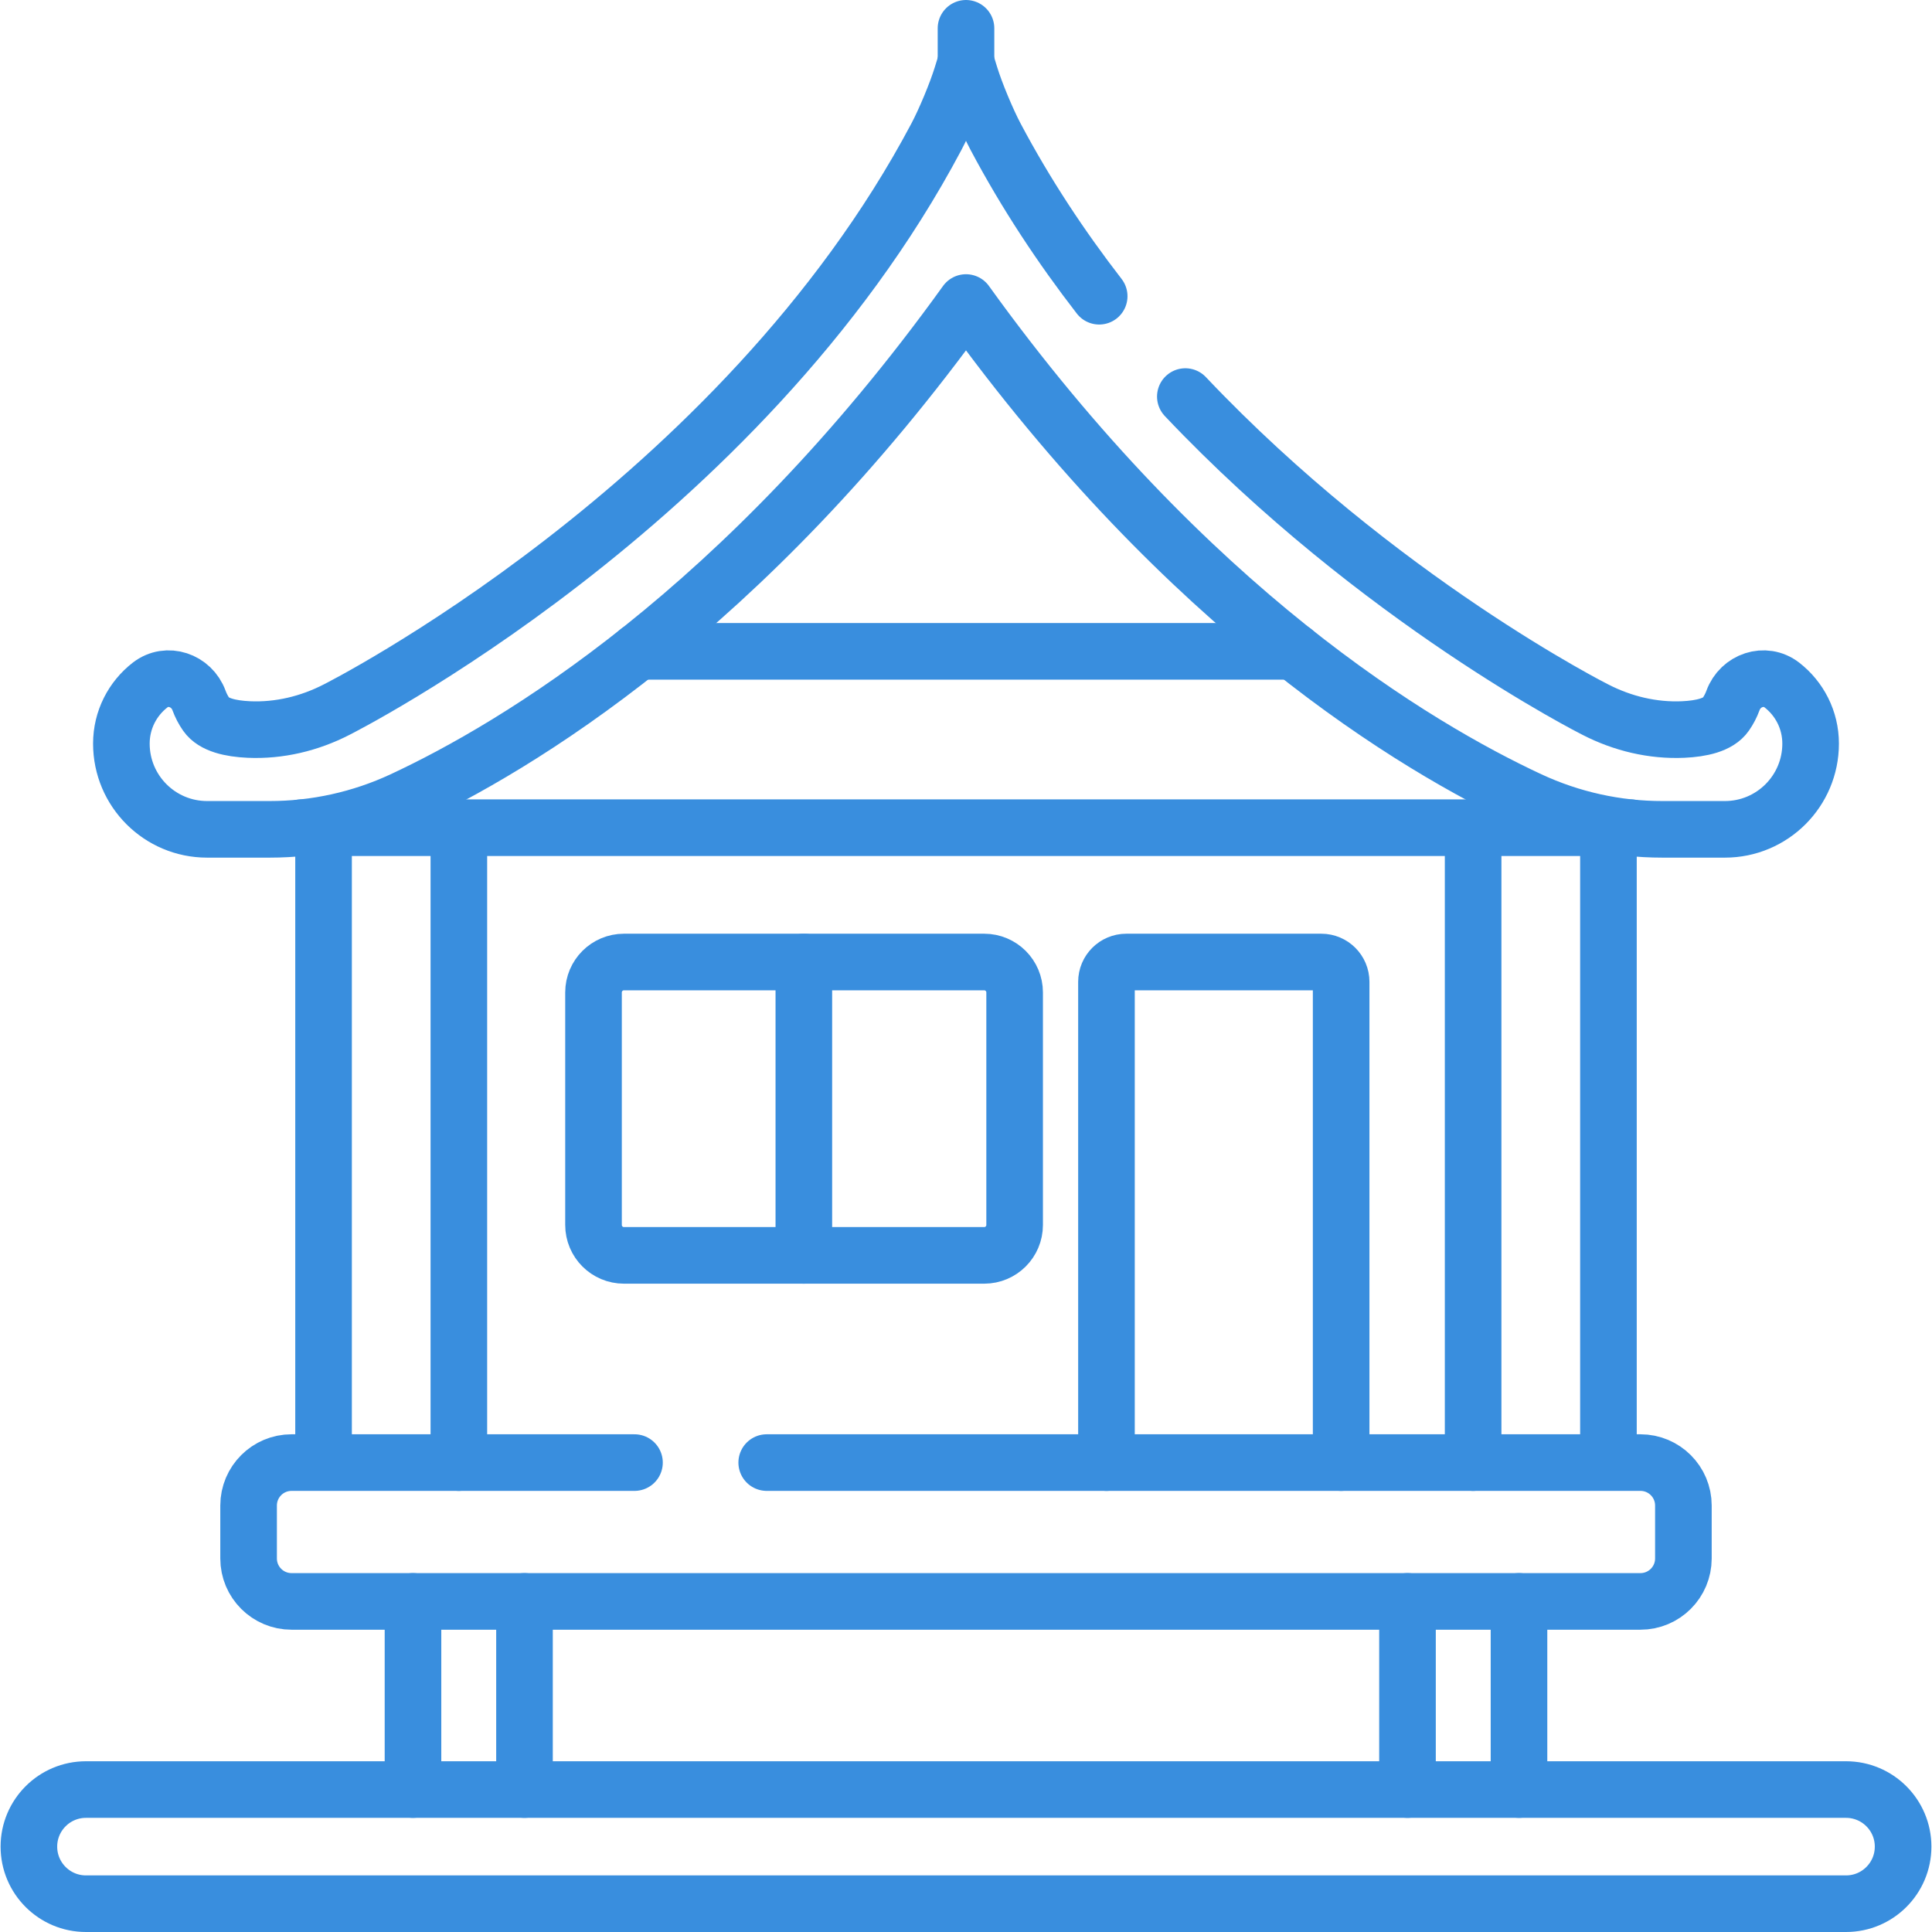
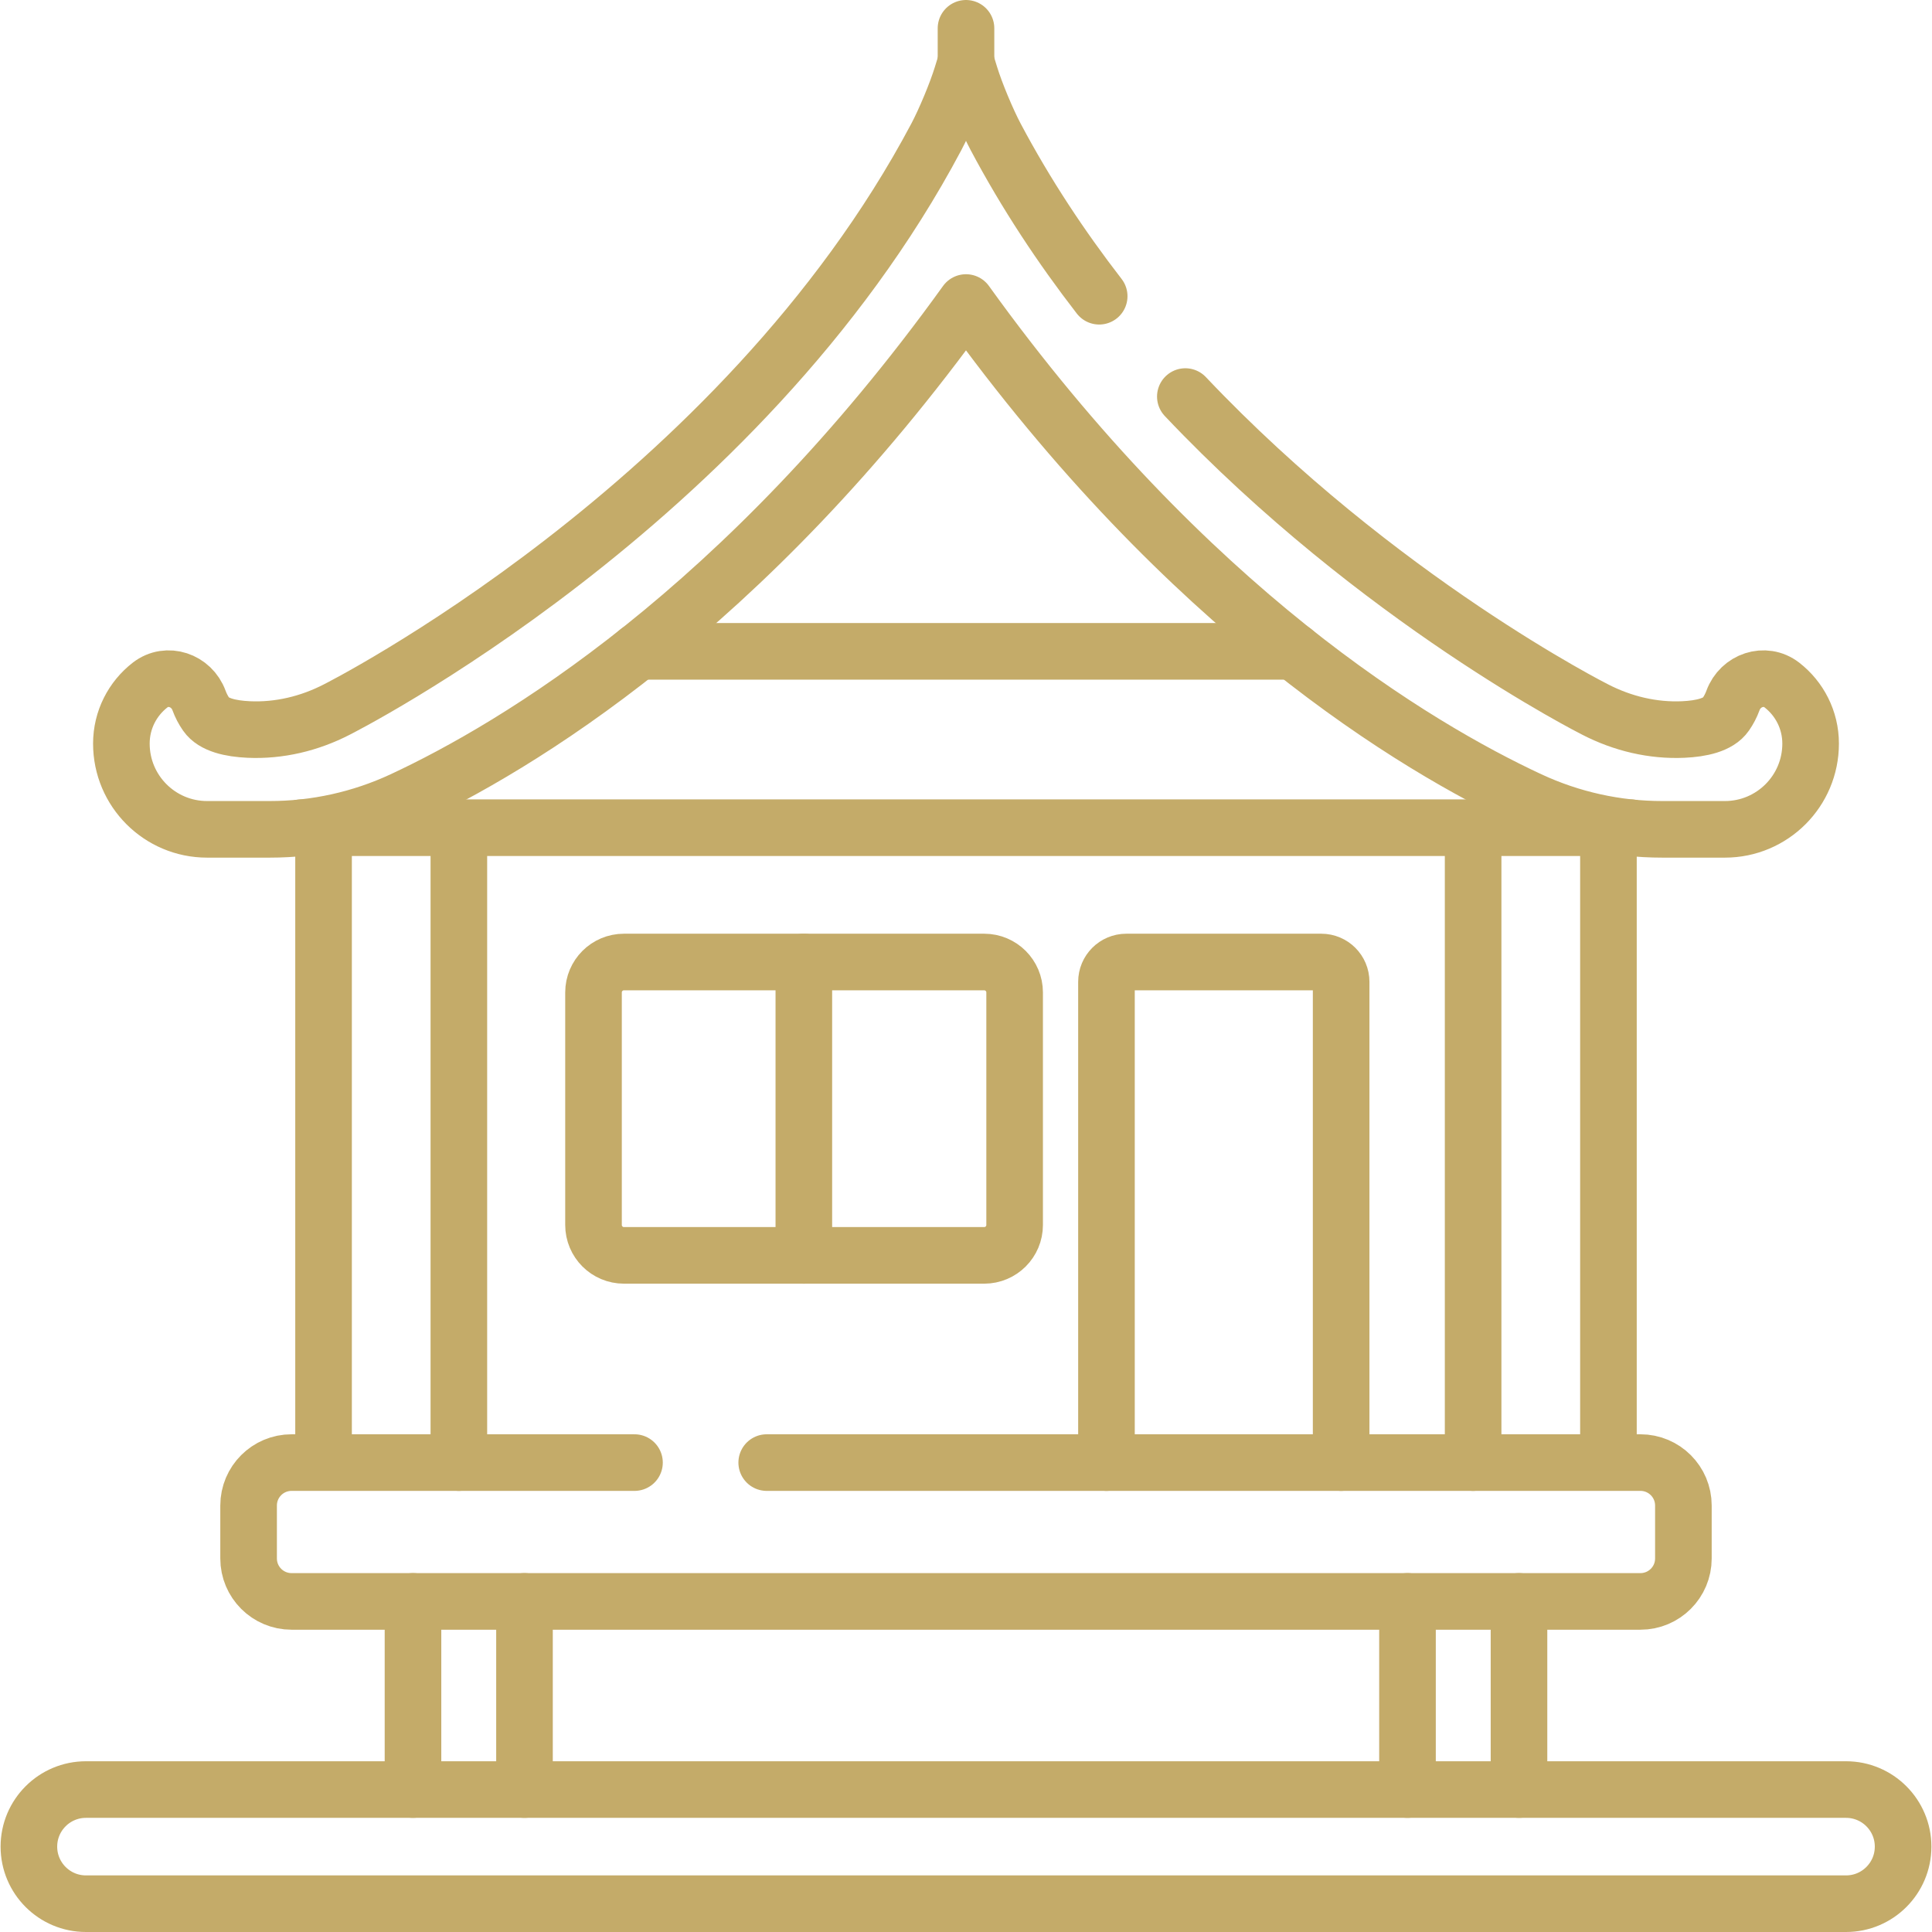
<svg xmlns="http://www.w3.org/2000/svg" version="1.1" width="512" height="512" x="0" y="0" viewBox="0 0 682.667 682.667" style="enable-background:new 0 0 512 512" xml:space="preserve" class="">
  <g>
-     <defs fill="#000000">
-       <clipPath id="a" clipPathUnits="userSpaceOnUse" fill="#000000">
-         <path d="M0 512h512V0H0Z" fill="#398ede" opacity="1" data-original="#000000" />
+     <defs>
+       <clipPath id="a" clipPathUnits="userSpaceOnUse">
+         <path d="M0 512h512V0H0Z" fill="#c4ab69" opacity="1" data-original="#000000" class="" />
      </clipPath>
    </defs>
-     <path d="M0 0v167.39" style="stroke-width:15;stroke-linecap:round;stroke-linejoin:round;stroke-miterlimit:10;stroke-dasharray:none;stroke-opacity:1" transform="matrix(1.33333 0 0 -1.33333 114.327 515.65)" fill="none" stroke="#398ede" stroke-width="15" stroke-linecap="round" stroke-linejoin="round" stroke-miterlimit="10" stroke-dasharray="none" stroke-opacity="" data-original="#000000" opacity="1" />
-     <path d="M0 0v-167.39" style="stroke-width:15;stroke-linecap:round;stroke-linejoin:round;stroke-miterlimit:10;stroke-dasharray:none;stroke-opacity:1" transform="matrix(1.33333 0 0 -1.33333 568.337 292.463)" fill="none" stroke="#398ede" stroke-width="15" stroke-linecap="round" stroke-linejoin="round" stroke-miterlimit="10" stroke-dasharray="none" stroke-opacity="" data-original="#000000" opacity="1" />
-     <path d="M0 0v77.744" style="stroke-width:15;stroke-linecap:round;stroke-linejoin:round;stroke-miterlimit:10;stroke-dasharray:none;stroke-opacity:1" transform="matrix(1.33333 0 0 -1.33333 284.034 443.583)" fill="none" stroke="#398ede" stroke-width="15" stroke-linecap="round" stroke-linejoin="round" stroke-miterlimit="10" stroke-dasharray="none" stroke-opacity="" data-original="#000000" opacity="1" />
+     <path d="M0 0v167.39" style="stroke-width:15;stroke-linecap:round;stroke-linejoin:round;stroke-miterlimit:10;stroke-dasharray:none;stroke-opacity:1" transform="matrix(1.33333 0 0 -1.33333 114.327 515.65)" fill="none" stroke="#c4ab69" stroke-width="15" stroke-linecap="round" stroke-linejoin="round" stroke-miterlimit="10" stroke-dasharray="none" stroke-opacity="" data-original="#000000" opacity="1" />
+     <path d="M0 0v-167.39" style="stroke-width:15;stroke-linecap:round;stroke-linejoin:round;stroke-miterlimit:10;stroke-dasharray:none;stroke-opacity:1" transform="matrix(1.33333 0 0 -1.33333 568.337 292.463)" fill="none" stroke="#c4ab69" stroke-width="15" stroke-linecap="round" stroke-linejoin="round" stroke-miterlimit="10" stroke-dasharray="none" stroke-opacity="" data-original="#000000" opacity="1" />
+     <path d="M0 0v77.744" style="stroke-width:15;stroke-linecap:round;stroke-linejoin:round;stroke-miterlimit:10;stroke-dasharray:none;stroke-opacity:1" transform="matrix(1.33333 0 0 -1.33333 284.034 443.583)" fill="none" stroke="#c4ab69" stroke-width="15" stroke-linecap="round" stroke-linejoin="round" stroke-miterlimit="10" stroke-dasharray="none" stroke-opacity="" data-original="#000000" opacity="1" />
    <g clip-path="url(#a)" transform="matrix(1.33333 0 0 -1.33333 0 682.667)">
-       <path d="M0 0v8.948" style="stroke-width:15;stroke-linecap:round;stroke-linejoin:round;stroke-miterlimit:10;stroke-dasharray:none;stroke-opacity:1" transform="translate(256.001 495.552)" fill="none" stroke="#398ede" stroke-width="15" stroke-linecap="round" stroke-linejoin="round" stroke-miterlimit="10" stroke-dasharray="none" stroke-opacity="" data-original="#000000" opacity="1" />
-       <path d="M0 0c-10.057 12.995-19.399 27.08-27.43 42.222-2.294 4.324-5.362 11.683-6.799 16.361l-1.067 3.472v.006l-.001-.003-.001.003v-.006l-1.066-3.472c-1.437-4.678-4.506-12.037-6.8-16.361-51.982-98.01-158.909-151.771-158.909-151.771-7.195-3.705-15.217-5.639-23.301-5.276-4.803.215-9.341 1.233-11.261 4.001a16.125 16.125 0 0 0-1.914 3.679c-1.96 5.385-8.451 7.616-12.978 4.102-4.627-3.593-7.604-9.208-7.604-15.52v0c0-12.546 10.171-22.717 22.717-22.717v0h16.555a83.359 83.359 0 0 1 35.214 7.777c30.102 14.024 90.528 50.06 149.347 131.829v.003l.001-.001.001.001v-.003C23.523-83.443 83.949-119.479 114.051-133.503a83.363 83.363 0 0 1 35.215-7.777h16.554v0c12.547 0 22.718 10.171 22.718 22.717 0 6.312-2.978 11.927-7.604 15.52-4.528 3.514-11.018 1.283-12.979-4.102a16.16 16.16 0 0 0-1.913-3.679c-1.92-2.768-6.459-3.786-11.263-4.001-8.083-.363-16.105 1.571-23.3 5.276 0 0-57.485 28.903-108.648 82.959" style="stroke-width:15;stroke-linecap:round;stroke-linejoin:round;stroke-miterlimit:10;stroke-dasharray:none;stroke-opacity:1" transform="translate(291.297 433.498)" fill="none" stroke="#398ede" stroke-width="15" stroke-linecap="round" stroke-linejoin="round" stroke-miterlimit="10" stroke-dasharray="none" stroke-opacity="" data-original="#000000" opacity="1" />
-       <path d="M0 0h352.149" style="stroke-width:15;stroke-linecap:round;stroke-linejoin:round;stroke-miterlimit:10;stroke-dasharray:none;stroke-opacity:1" transform="translate(79.925 292.653)" fill="none" stroke="#398ede" stroke-width="15" stroke-linecap="round" stroke-linejoin="round" stroke-miterlimit="10" stroke-dasharray="none" stroke-opacity="" data-original="#000000" opacity="1" />
-       <path d="M0 0h-173.694" style="stroke-width:15;stroke-linecap:round;stroke-linejoin:round;stroke-miterlimit:10;stroke-dasharray:none;stroke-opacity:1" transform="translate(342.847 339.39)" fill="none" stroke="#398ede" stroke-width="15" stroke-linecap="round" stroke-linejoin="round" stroke-miterlimit="10" stroke-dasharray="none" stroke-opacity="" data-original="#000000" opacity="1" />
-       <path d="M0 0h-95.476a8.063 8.063 0 0 0-8.063 8.064v61.617a8.063 8.063 0 0 0 8.063 8.063H0a8.062 8.062 0 0 0 8.063-8.063V8.064A8.063 8.063 0 0 0 0 0Z" style="stroke-width:15;stroke-linecap:round;stroke-linejoin:round;stroke-miterlimit:10;stroke-dasharray:none;stroke-opacity:1" transform="translate(260.826 179.313)" fill="none" stroke="#398ede" stroke-width="15" stroke-linecap="round" stroke-linejoin="round" stroke-miterlimit="10" stroke-dasharray="none" stroke-opacity="" data-original="#000000" opacity="1" />
-       <path d="M0 0h-466.437c-8.353 0-15.124 6.771-15.124 15.125 0 8.353 6.771 15.125 15.124 15.125H0c8.353 0 15.125-6.772 15.125-15.125C15.125 6.771 8.353 0 0 0Z" style="stroke-width:15;stroke-linecap:round;stroke-linejoin:round;stroke-miterlimit:10;stroke-dasharray:none;stroke-opacity:1" transform="translate(489.218 7.5)" fill="none" stroke="#398ede" stroke-width="15" stroke-linecap="round" stroke-linejoin="round" stroke-miterlimit="10" stroke-dasharray="none" stroke-opacity="" data-original="#000000" opacity="1" />
-       <path d="M0 0h231.549c6.286 0 11.382-5.096 11.382-11.381v-14.028c0-6.286-5.096-11.381-11.382-11.381h-357.473c-6.285 0-11.381 5.095-11.381 11.381v14.028c0 6.285 5.096 11.381 11.381 11.381h90.885" style="stroke-width:15;stroke-linecap:round;stroke-linejoin:round;stroke-miterlimit:10;stroke-dasharray:none;stroke-opacity:1" transform="translate(203.186 124.4)" fill="none" stroke="#398ede" stroke-width="15" stroke-linecap="round" stroke-linejoin="round" stroke-miterlimit="10" stroke-dasharray="none" stroke-opacity="" data-original="#000000" opacity="1" />
-       <path d="M0 0v127.398a5.258 5.258 0 0 1-5.259 5.259h-51.675a5.259 5.259 0 0 1-5.259-5.259V0" style="stroke-width:15;stroke-linecap:round;stroke-linejoin:round;stroke-miterlimit:10;stroke-dasharray:none;stroke-opacity:1" transform="translate(355.418 124.4)" fill="none" stroke="#398ede" stroke-width="15" stroke-linecap="round" stroke-linejoin="round" stroke-miterlimit="10" stroke-dasharray="none" stroke-opacity="" data-original="#000000" opacity="1" />
-       <path d="M0 0v168.253" style="stroke-width:15;stroke-linecap:round;stroke-linejoin:round;stroke-miterlimit:10;stroke-dasharray:none;stroke-opacity:1" transform="translate(390.394 124.4)" fill="none" stroke="#398ede" stroke-width="15" stroke-linecap="round" stroke-linejoin="round" stroke-miterlimit="10" stroke-dasharray="none" stroke-opacity="" data-original="#000000" opacity="1" />
-       <path d="M0 0v-168.253" style="stroke-width:15;stroke-linecap:round;stroke-linejoin:round;stroke-miterlimit:10;stroke-dasharray:none;stroke-opacity:1" transform="translate(121.603 292.653)" fill="none" stroke="#398ede" stroke-width="15" stroke-linecap="round" stroke-linejoin="round" stroke-miterlimit="10" stroke-dasharray="none" stroke-opacity="" data-original="#000000" opacity="1" />
-       <path d="M0 0v49.86" style="stroke-width:15;stroke-linecap:round;stroke-linejoin:round;stroke-miterlimit:10;stroke-dasharray:none;stroke-opacity:1" transform="translate(138.996 37.75)" fill="none" stroke="#398ede" stroke-width="15" stroke-linecap="round" stroke-linejoin="round" stroke-miterlimit="10" stroke-dasharray="none" stroke-opacity="" data-original="#000000" opacity="1" />
-       <path d="M0 0v-49.86" style="stroke-width:15;stroke-linecap:round;stroke-linejoin:round;stroke-miterlimit:10;stroke-dasharray:none;stroke-opacity:1" transform="translate(109.447 87.61)" fill="none" stroke="#398ede" stroke-width="15" stroke-linecap="round" stroke-linejoin="round" stroke-miterlimit="10" stroke-dasharray="none" stroke-opacity="" data-original="#000000" opacity="1" />
-       <path d="M0 0v49.86" style="stroke-width:15;stroke-linecap:round;stroke-linejoin:round;stroke-miterlimit:10;stroke-dasharray:none;stroke-opacity:1" transform="translate(402.55 37.75)" fill="none" stroke="#398ede" stroke-width="15" stroke-linecap="round" stroke-linejoin="round" stroke-miterlimit="10" stroke-dasharray="none" stroke-opacity="" data-original="#000000" opacity="1" />
-       <path d="M0 0v-49.86" style="stroke-width:15;stroke-linecap:round;stroke-linejoin:round;stroke-miterlimit:10;stroke-dasharray:none;stroke-opacity:1" transform="translate(373.002 87.61)" fill="none" stroke="#398ede" stroke-width="15" stroke-linecap="round" stroke-linejoin="round" stroke-miterlimit="10" stroke-dasharray="none" stroke-opacity="" data-original="#000000" opacity="1" />
+       <path d="M0 0v8.948" style="stroke-width:15;stroke-linecap:round;stroke-linejoin:round;stroke-miterlimit:10;stroke-dasharray:none;stroke-opacity:1" transform="translate(256.001 495.552)" fill="none" stroke="#c4ab69" stroke-width="15" stroke-linecap="round" stroke-linejoin="round" stroke-miterlimit="10" stroke-dasharray="none" stroke-opacity="" data-original="#000000" opacity="1" />
+       <path d="M0 0c-10.057 12.995-19.399 27.08-27.43 42.222-2.294 4.324-5.362 11.683-6.799 16.361l-1.067 3.472v.006l-.001-.003-.001.003v-.006l-1.066-3.472c-1.437-4.678-4.506-12.037-6.8-16.361-51.982-98.01-158.909-151.771-158.909-151.771-7.195-3.705-15.217-5.639-23.301-5.276-4.803.215-9.341 1.233-11.261 4.001a16.125 16.125 0 0 0-1.914 3.679c-1.96 5.385-8.451 7.616-12.978 4.102-4.627-3.593-7.604-9.208-7.604-15.52v0c0-12.546 10.171-22.717 22.717-22.717v0h16.555a83.359 83.359 0 0 1 35.214 7.777c30.102 14.024 90.528 50.06 149.347 131.829v.003l.001-.001.001.001v-.003C23.523-83.443 83.949-119.479 114.051-133.503a83.363 83.363 0 0 1 35.215-7.777h16.554v0c12.547 0 22.718 10.171 22.718 22.717 0 6.312-2.978 11.927-7.604 15.52-4.528 3.514-11.018 1.283-12.979-4.102a16.16 16.16 0 0 0-1.913-3.679c-1.92-2.768-6.459-3.786-11.263-4.001-8.083-.363-16.105 1.571-23.3 5.276 0 0-57.485 28.903-108.648 82.959" style="stroke-width:15;stroke-linecap:round;stroke-linejoin:round;stroke-miterlimit:10;stroke-dasharray:none;stroke-opacity:1" transform="translate(291.297 433.498)" fill="none" stroke="#c4ab69" stroke-width="15" stroke-linecap="round" stroke-linejoin="round" stroke-miterlimit="10" stroke-dasharray="none" stroke-opacity="" data-original="#000000" opacity="1" />
+       <path d="M0 0h352.149" style="stroke-width:15;stroke-linecap:round;stroke-linejoin:round;stroke-miterlimit:10;stroke-dasharray:none;stroke-opacity:1" transform="translate(79.925 292.653)" fill="none" stroke="#c4ab69" stroke-width="15" stroke-linecap="round" stroke-linejoin="round" stroke-miterlimit="10" stroke-dasharray="none" stroke-opacity="" data-original="#000000" opacity="1" />
+       <path d="M0 0h-173.694" style="stroke-width:15;stroke-linecap:round;stroke-linejoin:round;stroke-miterlimit:10;stroke-dasharray:none;stroke-opacity:1" transform="translate(342.847 339.39)" fill="none" stroke="#c4ab69" stroke-width="15" stroke-linecap="round" stroke-linejoin="round" stroke-miterlimit="10" stroke-dasharray="none" stroke-opacity="" data-original="#000000" opacity="1" />
+       <path d="M0 0h-95.476a8.063 8.063 0 0 0-8.063 8.064v61.617a8.063 8.063 0 0 0 8.063 8.063H0a8.062 8.062 0 0 0 8.063-8.063V8.064A8.063 8.063 0 0 0 0 0Z" style="stroke-width:15;stroke-linecap:round;stroke-linejoin:round;stroke-miterlimit:10;stroke-dasharray:none;stroke-opacity:1" transform="translate(260.826 179.313)" fill="none" stroke="#c4ab69" stroke-width="15" stroke-linecap="round" stroke-linejoin="round" stroke-miterlimit="10" stroke-dasharray="none" stroke-opacity="" data-original="#000000" opacity="1" />
+       <path d="M0 0h-466.437c-8.353 0-15.124 6.771-15.124 15.125 0 8.353 6.771 15.125 15.124 15.125H0c8.353 0 15.125-6.772 15.125-15.125C15.125 6.771 8.353 0 0 0Z" style="stroke-width:15;stroke-linecap:round;stroke-linejoin:round;stroke-miterlimit:10;stroke-dasharray:none;stroke-opacity:1" transform="translate(489.218 7.5)" fill="none" stroke="#c4ab69" stroke-width="15" stroke-linecap="round" stroke-linejoin="round" stroke-miterlimit="10" stroke-dasharray="none" stroke-opacity="" data-original="#000000" opacity="1" />
+       <path d="M0 0h231.549c6.286 0 11.382-5.096 11.382-11.381v-14.028c0-6.286-5.096-11.381-11.382-11.381h-357.473c-6.285 0-11.381 5.095-11.381 11.381v14.028c0 6.285 5.096 11.381 11.381 11.381h90.885" style="stroke-width:15;stroke-linecap:round;stroke-linejoin:round;stroke-miterlimit:10;stroke-dasharray:none;stroke-opacity:1" transform="translate(203.186 124.4)" fill="none" stroke="#c4ab69" stroke-width="15" stroke-linecap="round" stroke-linejoin="round" stroke-miterlimit="10" stroke-dasharray="none" stroke-opacity="" data-original="#000000" opacity="1" />
+       <path d="M0 0v127.398a5.258 5.258 0 0 1-5.259 5.259h-51.675a5.259 5.259 0 0 1-5.259-5.259V0" style="stroke-width:15;stroke-linecap:round;stroke-linejoin:round;stroke-miterlimit:10;stroke-dasharray:none;stroke-opacity:1" transform="translate(355.418 124.4)" fill="none" stroke="#c4ab69" stroke-width="15" stroke-linecap="round" stroke-linejoin="round" stroke-miterlimit="10" stroke-dasharray="none" stroke-opacity="" data-original="#000000" opacity="1" />
+       <path d="M0 0v168.253" style="stroke-width:15;stroke-linecap:round;stroke-linejoin:round;stroke-miterlimit:10;stroke-dasharray:none;stroke-opacity:1" transform="translate(390.394 124.4)" fill="none" stroke="#c4ab69" stroke-width="15" stroke-linecap="round" stroke-linejoin="round" stroke-miterlimit="10" stroke-dasharray="none" stroke-opacity="" data-original="#000000" opacity="1" />
+       <path d="M0 0v-168.253" style="stroke-width:15;stroke-linecap:round;stroke-linejoin:round;stroke-miterlimit:10;stroke-dasharray:none;stroke-opacity:1" transform="translate(121.603 292.653)" fill="none" stroke="#c4ab69" stroke-width="15" stroke-linecap="round" stroke-linejoin="round" stroke-miterlimit="10" stroke-dasharray="none" stroke-opacity="" data-original="#000000" opacity="1" />
+       <path d="M0 0v49.86" style="stroke-width:15;stroke-linecap:round;stroke-linejoin:round;stroke-miterlimit:10;stroke-dasharray:none;stroke-opacity:1" transform="translate(138.996 37.75)" fill="none" stroke="#c4ab69" stroke-width="15" stroke-linecap="round" stroke-linejoin="round" stroke-miterlimit="10" stroke-dasharray="none" stroke-opacity="" data-original="#000000" opacity="1" />
+       <path d="M0 0v-49.86" style="stroke-width:15;stroke-linecap:round;stroke-linejoin:round;stroke-miterlimit:10;stroke-dasharray:none;stroke-opacity:1" transform="translate(109.447 87.61)" fill="none" stroke="#c4ab69" stroke-width="15" stroke-linecap="round" stroke-linejoin="round" stroke-miterlimit="10" stroke-dasharray="none" stroke-opacity="" data-original="#000000" opacity="1" />
+       <path d="M0 0v49.86" style="stroke-width:15;stroke-linecap:round;stroke-linejoin:round;stroke-miterlimit:10;stroke-dasharray:none;stroke-opacity:1" transform="translate(402.55 37.75)" fill="none" stroke="#c4ab69" stroke-width="15" stroke-linecap="round" stroke-linejoin="round" stroke-miterlimit="10" stroke-dasharray="none" stroke-opacity="" data-original="#000000" opacity="1" />
+       <path d="M0 0v-49.86" style="stroke-width:15;stroke-linecap:round;stroke-linejoin:round;stroke-miterlimit:10;stroke-dasharray:none;stroke-opacity:1" transform="translate(373.002 87.61)" fill="none" stroke="#c4ab69" stroke-width="15" stroke-linecap="round" stroke-linejoin="round" stroke-miterlimit="10" stroke-dasharray="none" stroke-opacity="" data-original="#000000" opacity="1" />
    </g>
  </g>
</svg>
